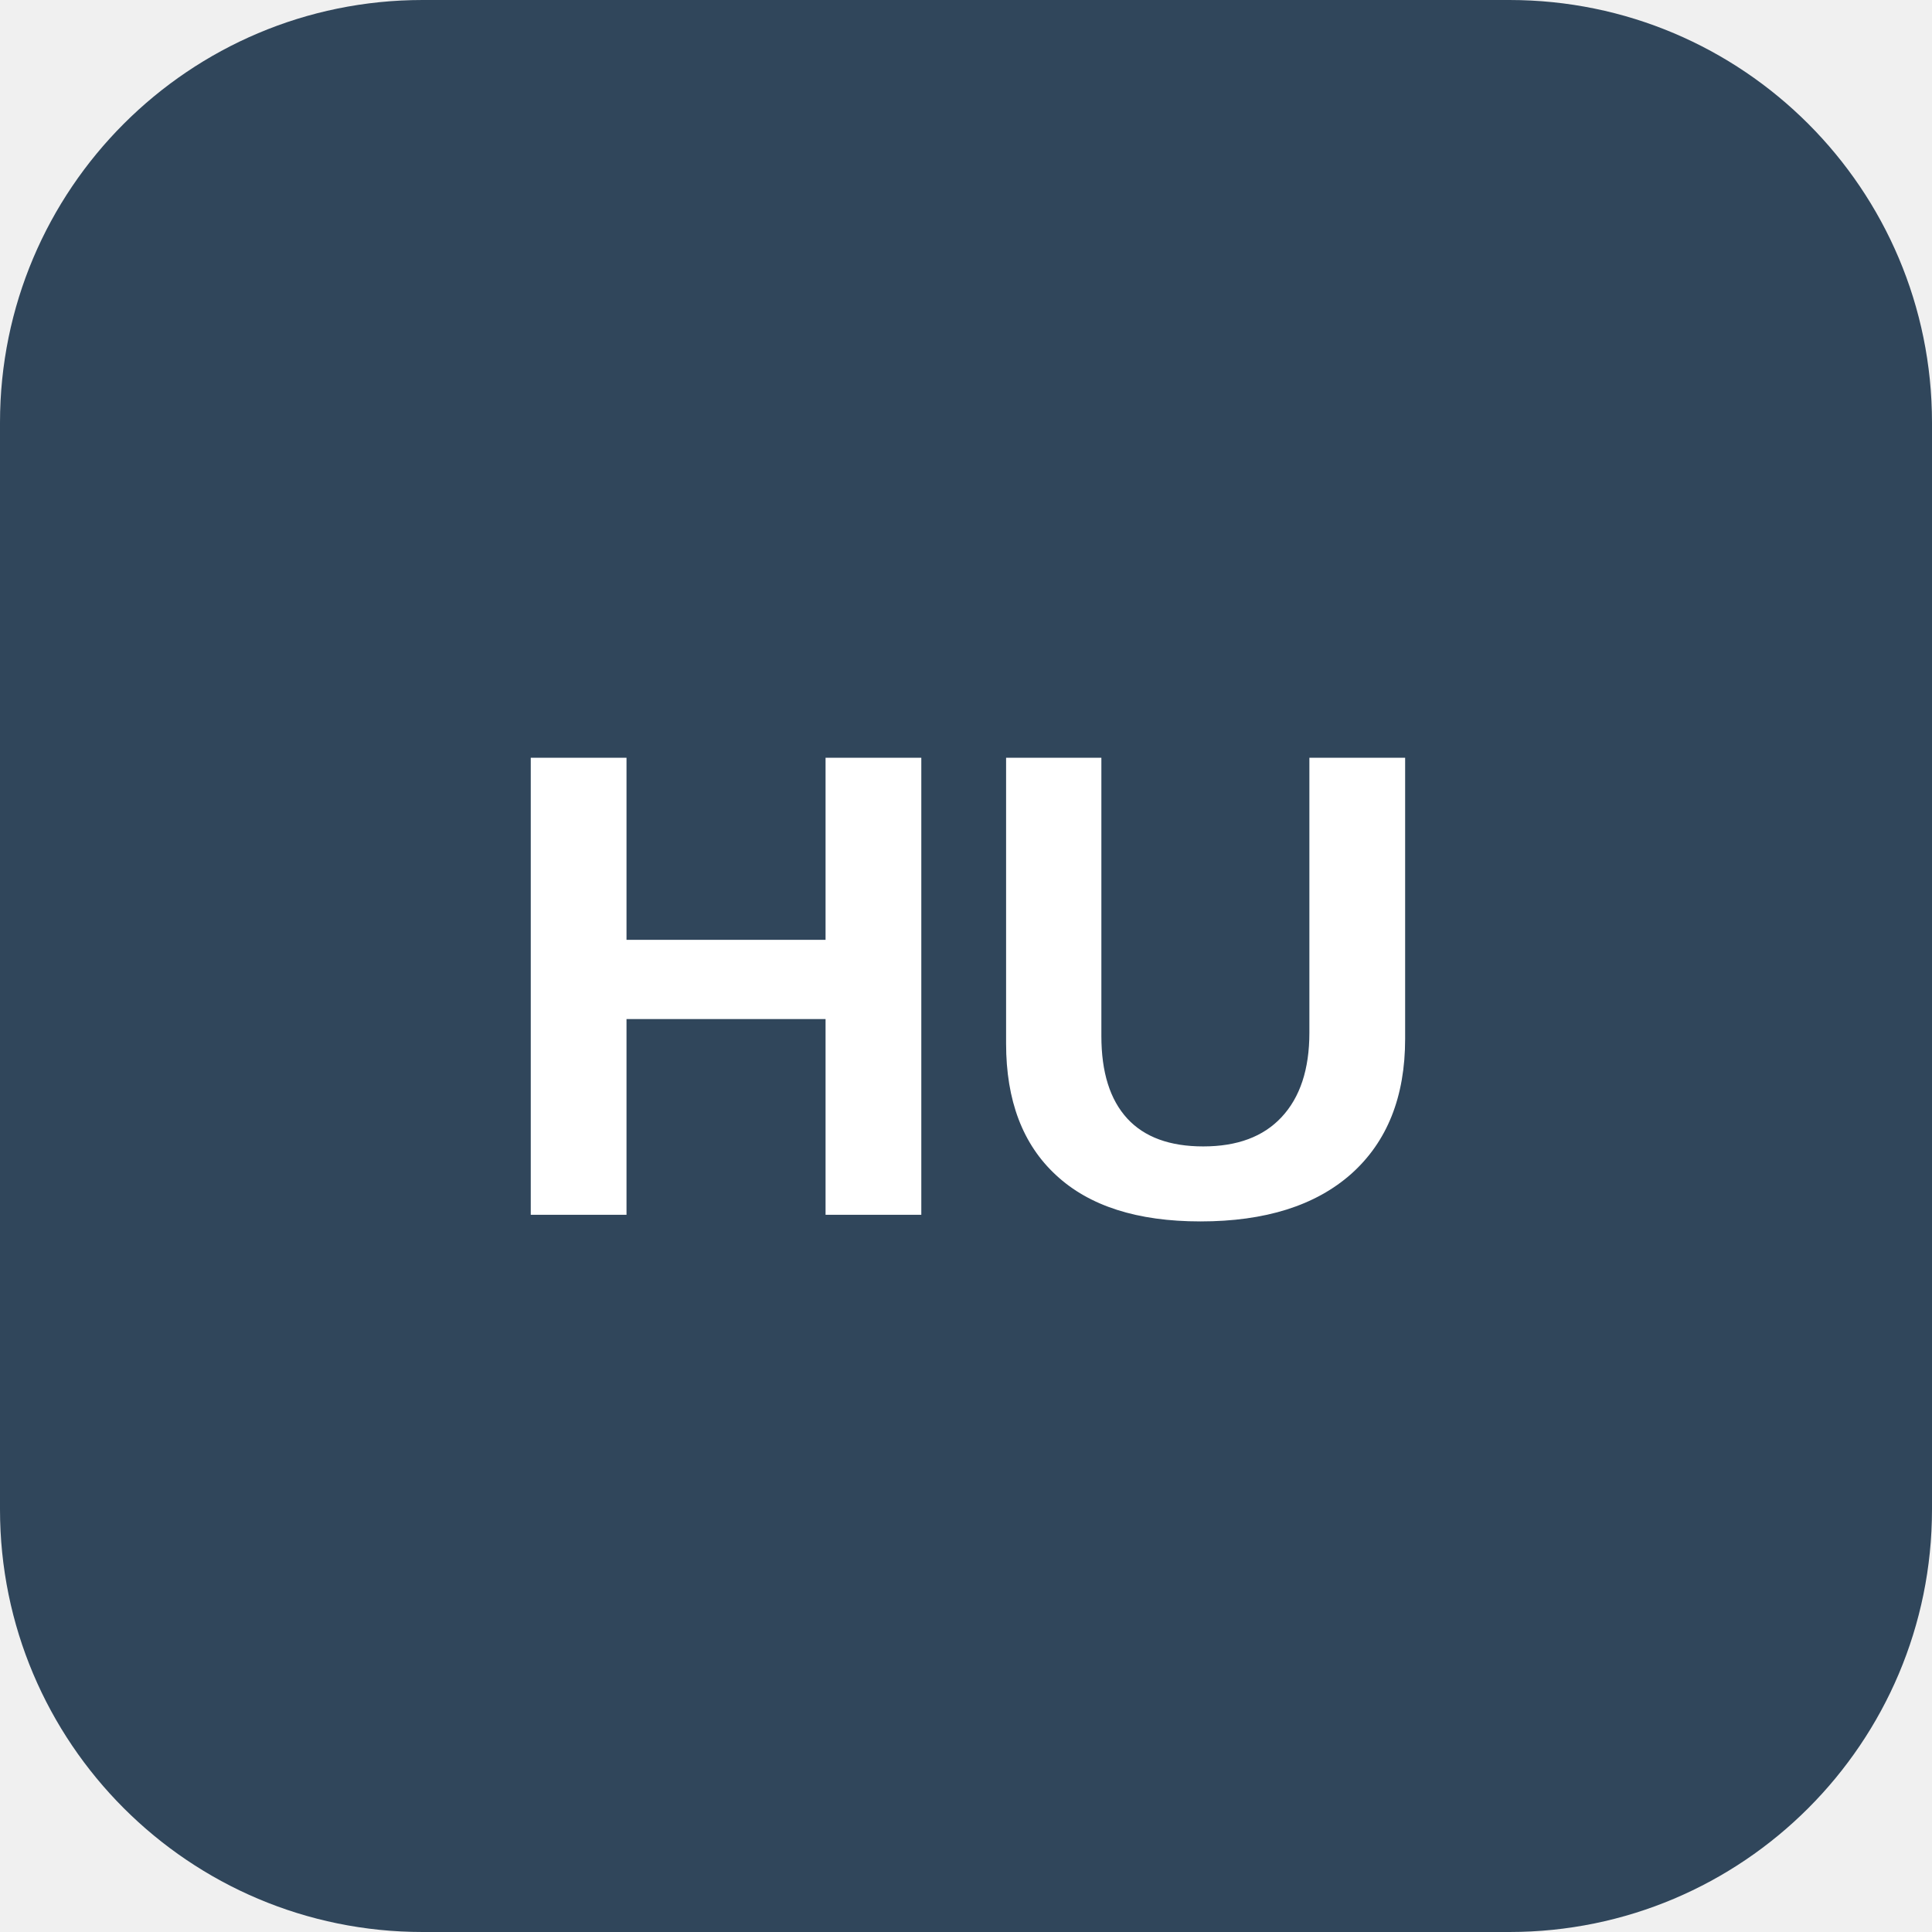
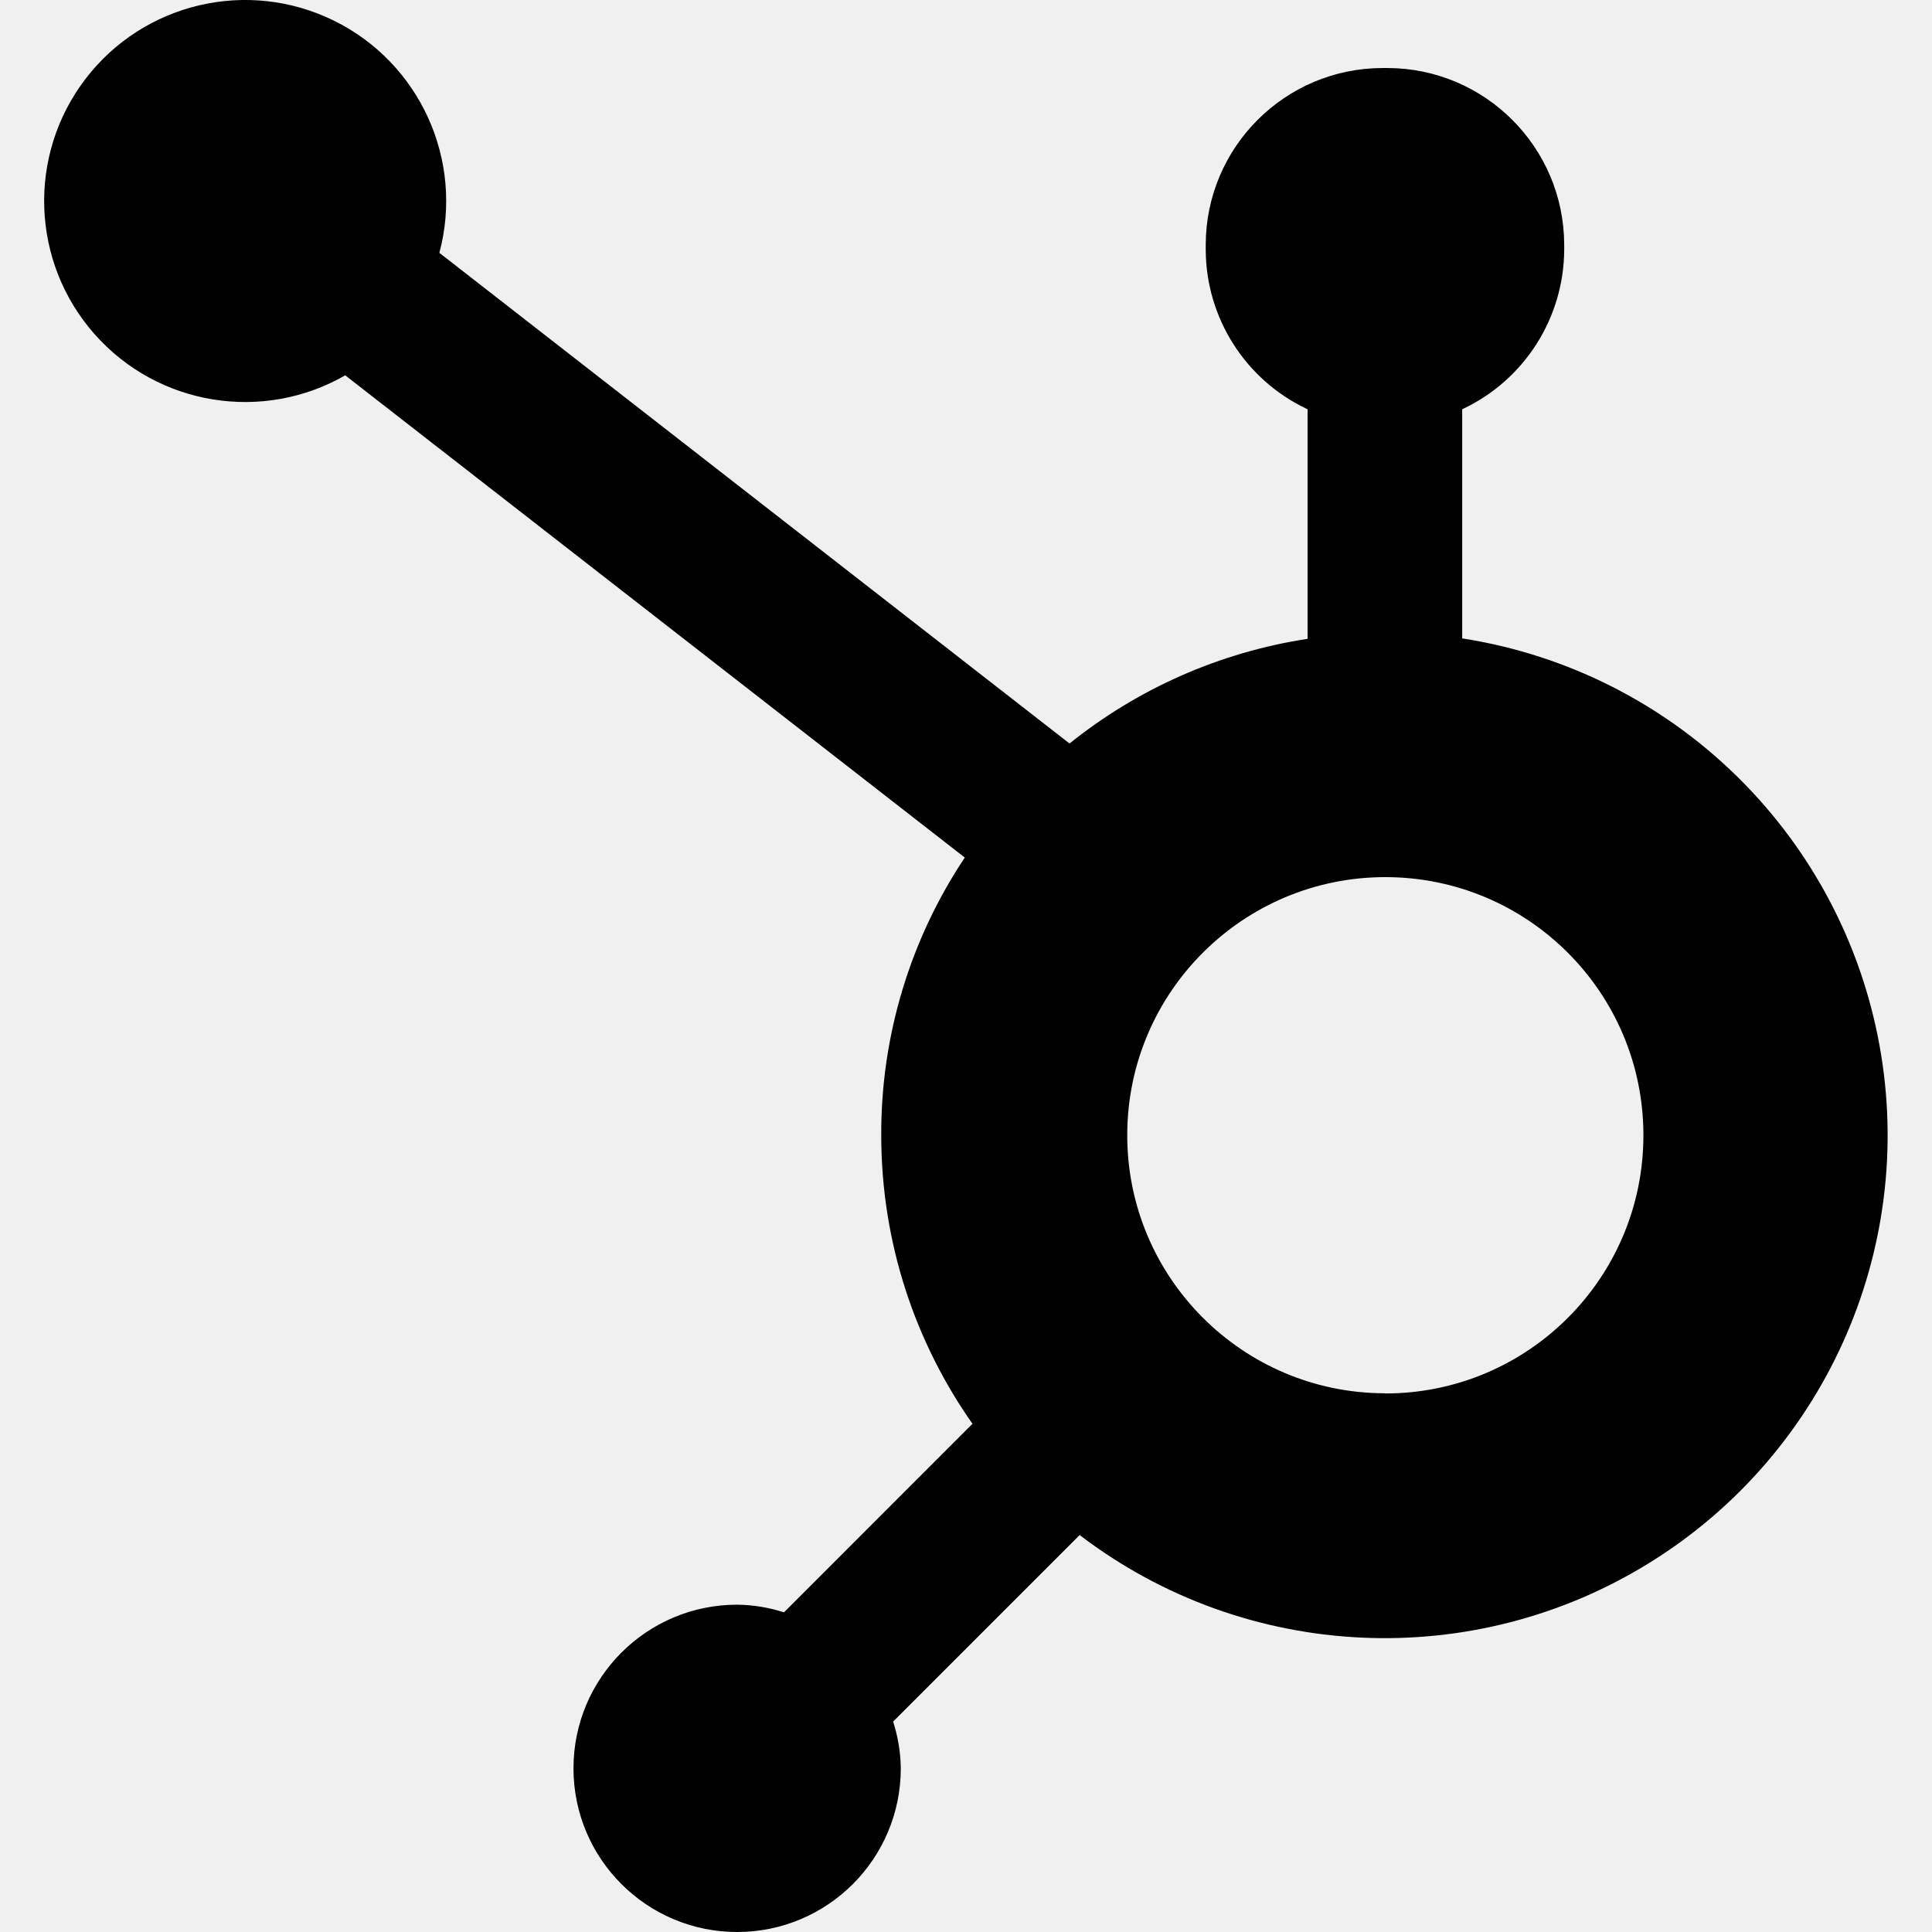
- <svg xmlns="http://www.w3.org/2000/svg" viewBox="0 0 64 64">
-   <rect width="64" height="64" rx="14" fill="#30465b" />
-   <text x="32" y="34" text-anchor="middle" dominant-baseline="middle" font-family="Arial,sans-serif" font-size="22" font-weight="700" fill="#ffffff">HU</text>
+ <svg xmlns="http://www.w3.org/2000/svg" role="img" viewBox="0 0 24 24">
+   <path d="M18.164 7.93V5.084a2.198 2.198 0 001.267-1.978v-.067A2.2 2.2 0 0017.238.845h-.067a2.2 2.2 0 00-2.193 2.193v.067a2.196 2.196 0 001.252 1.973l.013.006v2.852a6.22 6.22 0 00-2.969 1.31l.012-.01-7.828-6.095A2.497 2.497 0 104.3 4.656l-.012.006 7.697 5.991a6.176 6.176 0 00-1.038 3.446c0 1.343.425 2.588 1.147 3.607l-.013-.02-2.342 2.343a1.968 1.968 0 00-.58-.095h-.002a2.033 2.033 0 102.033 2.033 1.978 1.978 0 00-.1-.595l.005.014 2.317-2.317a6.247 6.247 0 104.782-11.134l-.036-.005zm-.964 9.378a3.206 3.206 0 113.215-3.207v.002a3.206 3.206 0 01-3.207 3.207z" />
</svg>
